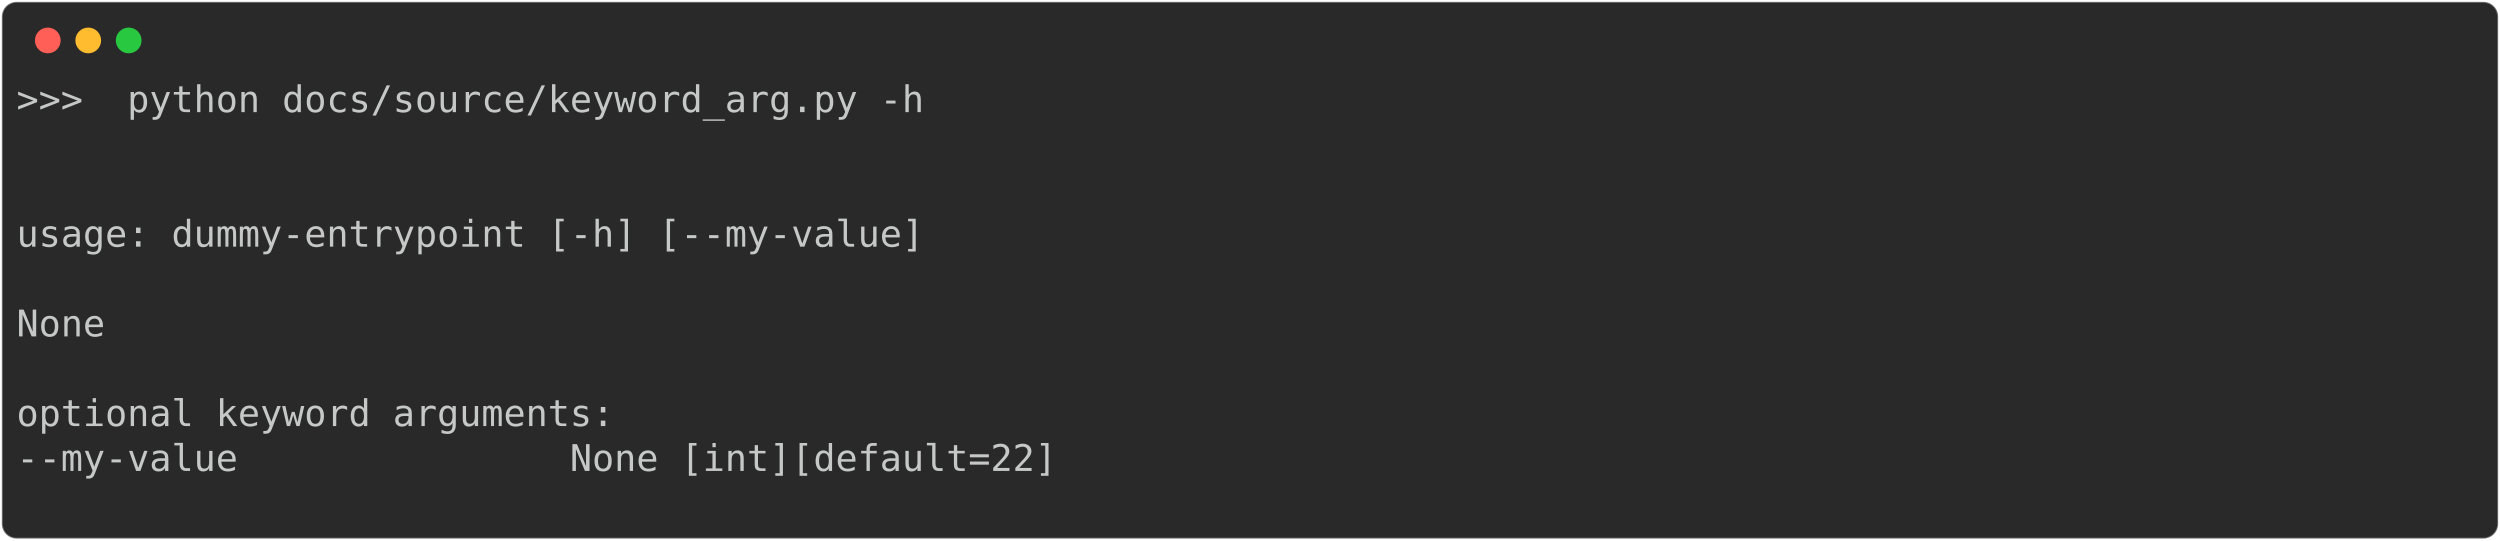
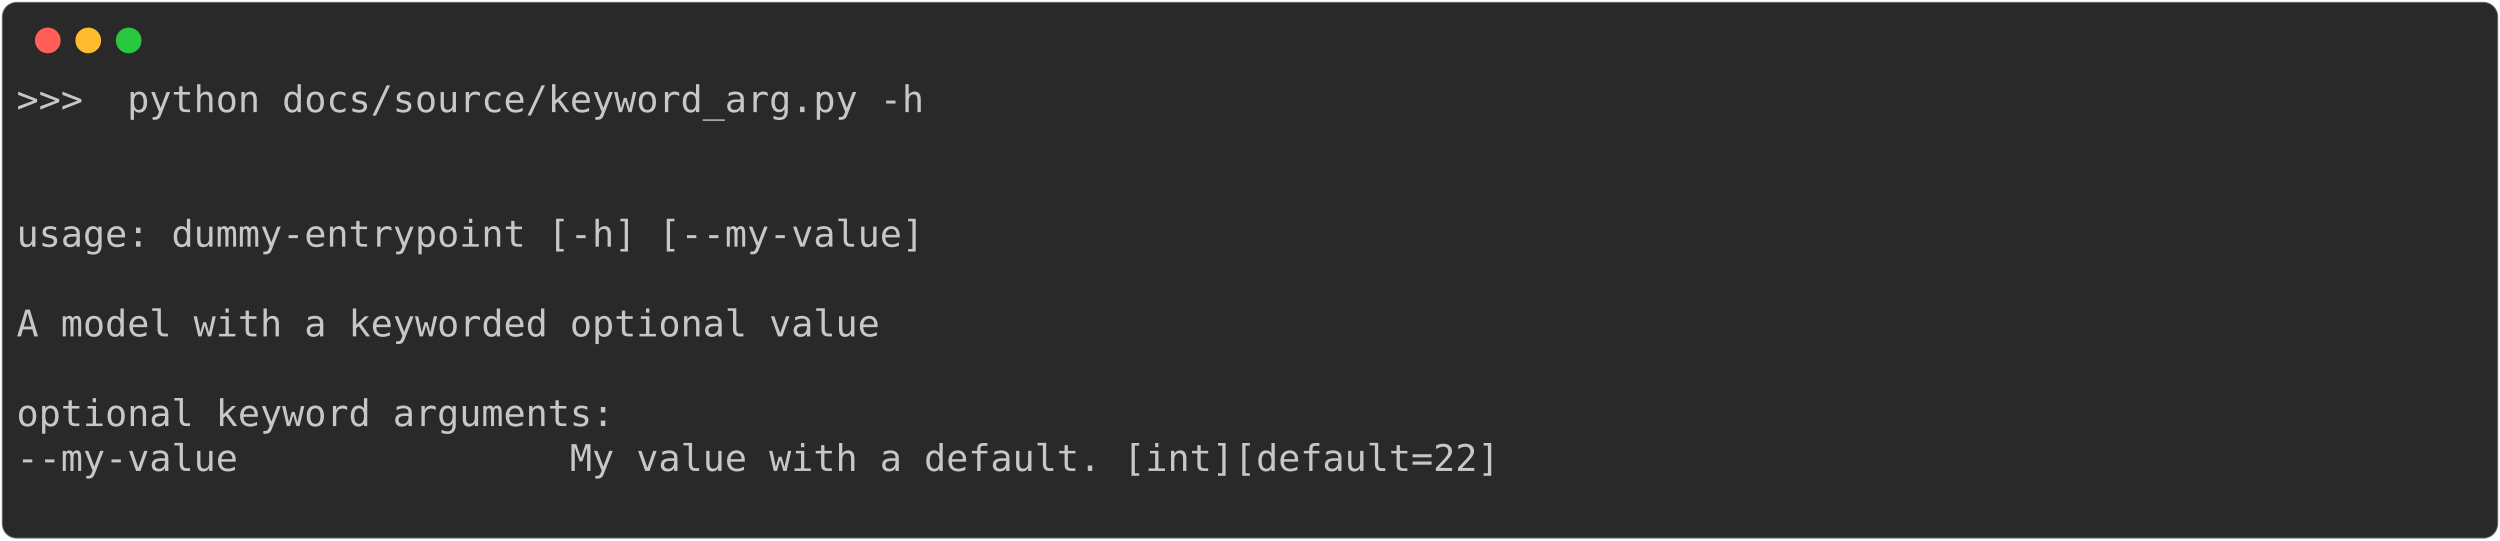
<svg xmlns="http://www.w3.org/2000/svg" class="rich-terminal" viewBox="0 0 1360 294.0">
  <style>

    @font-face {
        font-family: "Fira Code";
        src: local("FiraCode-Regular"),
                url("https://cdnjs.cloudflare.com/ajax/libs/firacode/6.2.0/woff2/FiraCode-Regular.woff2") format("woff2"),
                url("https://cdnjs.cloudflare.com/ajax/libs/firacode/6.2.0/woff/FiraCode-Regular.woff") format("woff");
        font-style: normal;
        font-weight: 400;
    }
    @font-face {
        font-family: "Fira Code";
        src: local("FiraCode-Bold"),
                url("https://cdnjs.cloudflare.com/ajax/libs/firacode/6.2.0/woff2/FiraCode-Bold.woff2") format("woff2"),
                url("https://cdnjs.cloudflare.com/ajax/libs/firacode/6.2.0/woff/FiraCode-Bold.woff") format("woff");
        font-style: bold;
        font-weight: 700;
    }

-     .terminal-373060458-matrix {
+     .terminal-1380026205-matrix {
        font-family: Fira Code, monospace;
        font-size: 20px;
        line-height: 24.4px;
        font-variant-east-asian: full-width;
    }

-     .terminal-373060458-title {
+     .terminal-1380026205-title {
        font-size: 18px;
        font-weight: bold;
        font-family: arial;
    }

-     .terminal-373060458-r1 { fill: #c5c8c6 }
+     .terminal-1380026205-r1 { fill: #c5c8c6 }
    </style>
  <defs>
-     <clipPath id="terminal-373060458-clip-terminal">
+     <clipPath id="terminal-1380026205-clip-terminal">
      <rect x="0" y="0" width="1341.0" height="243.0" />
    </clipPath>
-     <clipPath id="terminal-373060458-line-0">
+     <clipPath id="terminal-1380026205-line-0">
      <rect x="0" y="1.5" width="1342" height="24.65" />
    </clipPath>
-     <clipPath id="terminal-373060458-line-1">
+     <clipPath id="terminal-1380026205-line-1">
      <rect x="0" y="25.9" width="1342" height="24.65" />
    </clipPath>
-     <clipPath id="terminal-373060458-line-2">
+     <clipPath id="terminal-1380026205-line-2">
      <rect x="0" y="50.3" width="1342" height="24.65" />
    </clipPath>
-     <clipPath id="terminal-373060458-line-3">
+     <clipPath id="terminal-1380026205-line-3">
      <rect x="0" y="74.7" width="1342" height="24.65" />
    </clipPath>
-     <clipPath id="terminal-373060458-line-4">
+     <clipPath id="terminal-1380026205-line-4">
      <rect x="0" y="99.1" width="1342" height="24.65" />
    </clipPath>
-     <clipPath id="terminal-373060458-line-5">
+     <clipPath id="terminal-1380026205-line-5">
      <rect x="0" y="123.5" width="1342" height="24.65" />
    </clipPath>
-     <clipPath id="terminal-373060458-line-6">
+     <clipPath id="terminal-1380026205-line-6">
      <rect x="0" y="147.9" width="1342" height="24.65" />
    </clipPath>
-     <clipPath id="terminal-373060458-line-7">
+     <clipPath id="terminal-1380026205-line-7">
      <rect x="0" y="172.3" width="1342" height="24.65" />
    </clipPath>
-     <clipPath id="terminal-373060458-line-8">
+     <clipPath id="terminal-1380026205-line-8">
      <rect x="0" y="196.7" width="1342" height="24.65" />
    </clipPath>
  </defs>
  <rect fill="#292929" stroke="rgba(255,255,255,0.35)" stroke-width="1" x="1" y="1" width="1358" height="292" rx="8" />
  <g transform="translate(26,22)">
    <circle cx="0" cy="0" r="7" fill="#ff5f57" />
    <circle cx="22" cy="0" r="7" fill="#febc2e" />
    <circle cx="44" cy="0" r="7" fill="#28c840" />
  </g>
-   <g transform="translate(9, 41)" clip-path="url(#terminal-373060458-clip-terminal)">
-     <g class="terminal-373060458-matrix">
-       <text class="terminal-373060458-r1" x="0" y="20" textLength="500.2" clip-path="url(#terminal-373060458-line-0)">&gt;&gt;&gt;  python docs/source/keyword_arg.py -h</text>
-       <text class="terminal-373060458-r1" x="1342" y="20" textLength="12.2" clip-path="url(#terminal-373060458-line-0)">
+   <g transform="translate(9, 41)" clip-path="url(#terminal-1380026205-clip-terminal)">
+     <g class="terminal-1380026205-matrix">
+       <text class="terminal-1380026205-r1" x="0" y="20" textLength="500.2" clip-path="url(#terminal-1380026205-line-0)">&gt;&gt;&gt;  python docs/source/keyword_arg.py -h</text>
+       <text class="terminal-1380026205-r1" x="1342" y="20" textLength="12.2" clip-path="url(#terminal-1380026205-line-0)">
</text>
-       <text class="terminal-373060458-r1" x="1342" y="44.4" textLength="12.2" clip-path="url(#terminal-373060458-line-1)">
+       <text class="terminal-1380026205-r1" x="1342" y="44.4" textLength="12.2" clip-path="url(#terminal-1380026205-line-1)">
</text>
-       <text class="terminal-373060458-r1" x="1342" y="68.8" textLength="12.2" clip-path="url(#terminal-373060458-line-2)">
+       <text class="terminal-1380026205-r1" x="1342" y="68.8" textLength="12.2" clip-path="url(#terminal-1380026205-line-2)">
</text>
-       <text class="terminal-373060458-r1" x="0" y="93.2" textLength="500.2" clip-path="url(#terminal-373060458-line-3)">usage: dummy-entrypoint [-h] [--my-value]</text>
-       <text class="terminal-373060458-r1" x="1342" y="93.2" textLength="12.2" clip-path="url(#terminal-373060458-line-3)">
+       <text class="terminal-1380026205-r1" x="0" y="93.2" textLength="500.2" clip-path="url(#terminal-1380026205-line-3)">usage: dummy-entrypoint [-h] [--my-value]</text>
+       <text class="terminal-1380026205-r1" x="1342" y="93.2" textLength="12.2" clip-path="url(#terminal-1380026205-line-3)">
</text>
-       <text class="terminal-373060458-r1" x="1342" y="117.6" textLength="12.2" clip-path="url(#terminal-373060458-line-4)">
+       <text class="terminal-1380026205-r1" x="1342" y="117.6" textLength="12.2" clip-path="url(#terminal-1380026205-line-4)">
</text>
-       <text class="terminal-373060458-r1" x="0" y="142" textLength="48.8" clip-path="url(#terminal-373060458-line-5)">None</text>
-       <text class="terminal-373060458-r1" x="1342" y="142" textLength="12.2" clip-path="url(#terminal-373060458-line-5)">
+       <text class="terminal-1380026205-r1" x="0" y="142" textLength="475.8" clip-path="url(#terminal-1380026205-line-5)">A model with a keyworded optional value</text>
+       <text class="terminal-1380026205-r1" x="1342" y="142" textLength="12.2" clip-path="url(#terminal-1380026205-line-5)">
</text>
-       <text class="terminal-373060458-r1" x="1342" y="166.4" textLength="12.2" clip-path="url(#terminal-373060458-line-6)">
+       <text class="terminal-1380026205-r1" x="1342" y="166.4" textLength="12.2" clip-path="url(#terminal-1380026205-line-6)">
</text>
-       <text class="terminal-373060458-r1" x="0" y="190.8" textLength="329.4" clip-path="url(#terminal-373060458-line-7)">optional keyword arguments:</text>
-       <text class="terminal-373060458-r1" x="1342" y="190.8" textLength="12.2" clip-path="url(#terminal-373060458-line-7)">
+       <text class="terminal-1380026205-r1" x="0" y="190.8" textLength="329.4" clip-path="url(#terminal-1380026205-line-7)">optional keyword arguments:</text>
+       <text class="terminal-1380026205-r1" x="1342" y="190.8" textLength="12.2" clip-path="url(#terminal-1380026205-line-7)">
</text>
-       <text class="terminal-373060458-r1" x="0" y="215.2" textLength="622.2" clip-path="url(#terminal-373060458-line-8)">    --my-value               None [int][default=22]</text>
-       <text class="terminal-373060458-r1" x="1342" y="215.2" textLength="12.2" clip-path="url(#terminal-373060458-line-8)">
+       <text class="terminal-1380026205-r1" x="0" y="215.2" textLength="866.2" clip-path="url(#terminal-1380026205-line-8)">    --my-value               My value with a default. [int][default=22]</text>
+       <text class="terminal-1380026205-r1" x="1342" y="215.2" textLength="12.2" clip-path="url(#terminal-1380026205-line-8)">
</text>
-       <text class="terminal-373060458-r1" x="1342" y="239.6" textLength="12.2" clip-path="url(#terminal-373060458-line-9)">
+       <text class="terminal-1380026205-r1" x="1342" y="239.6" textLength="12.2" clip-path="url(#terminal-1380026205-line-9)">
</text>
    </g>
  </g>
</svg>
